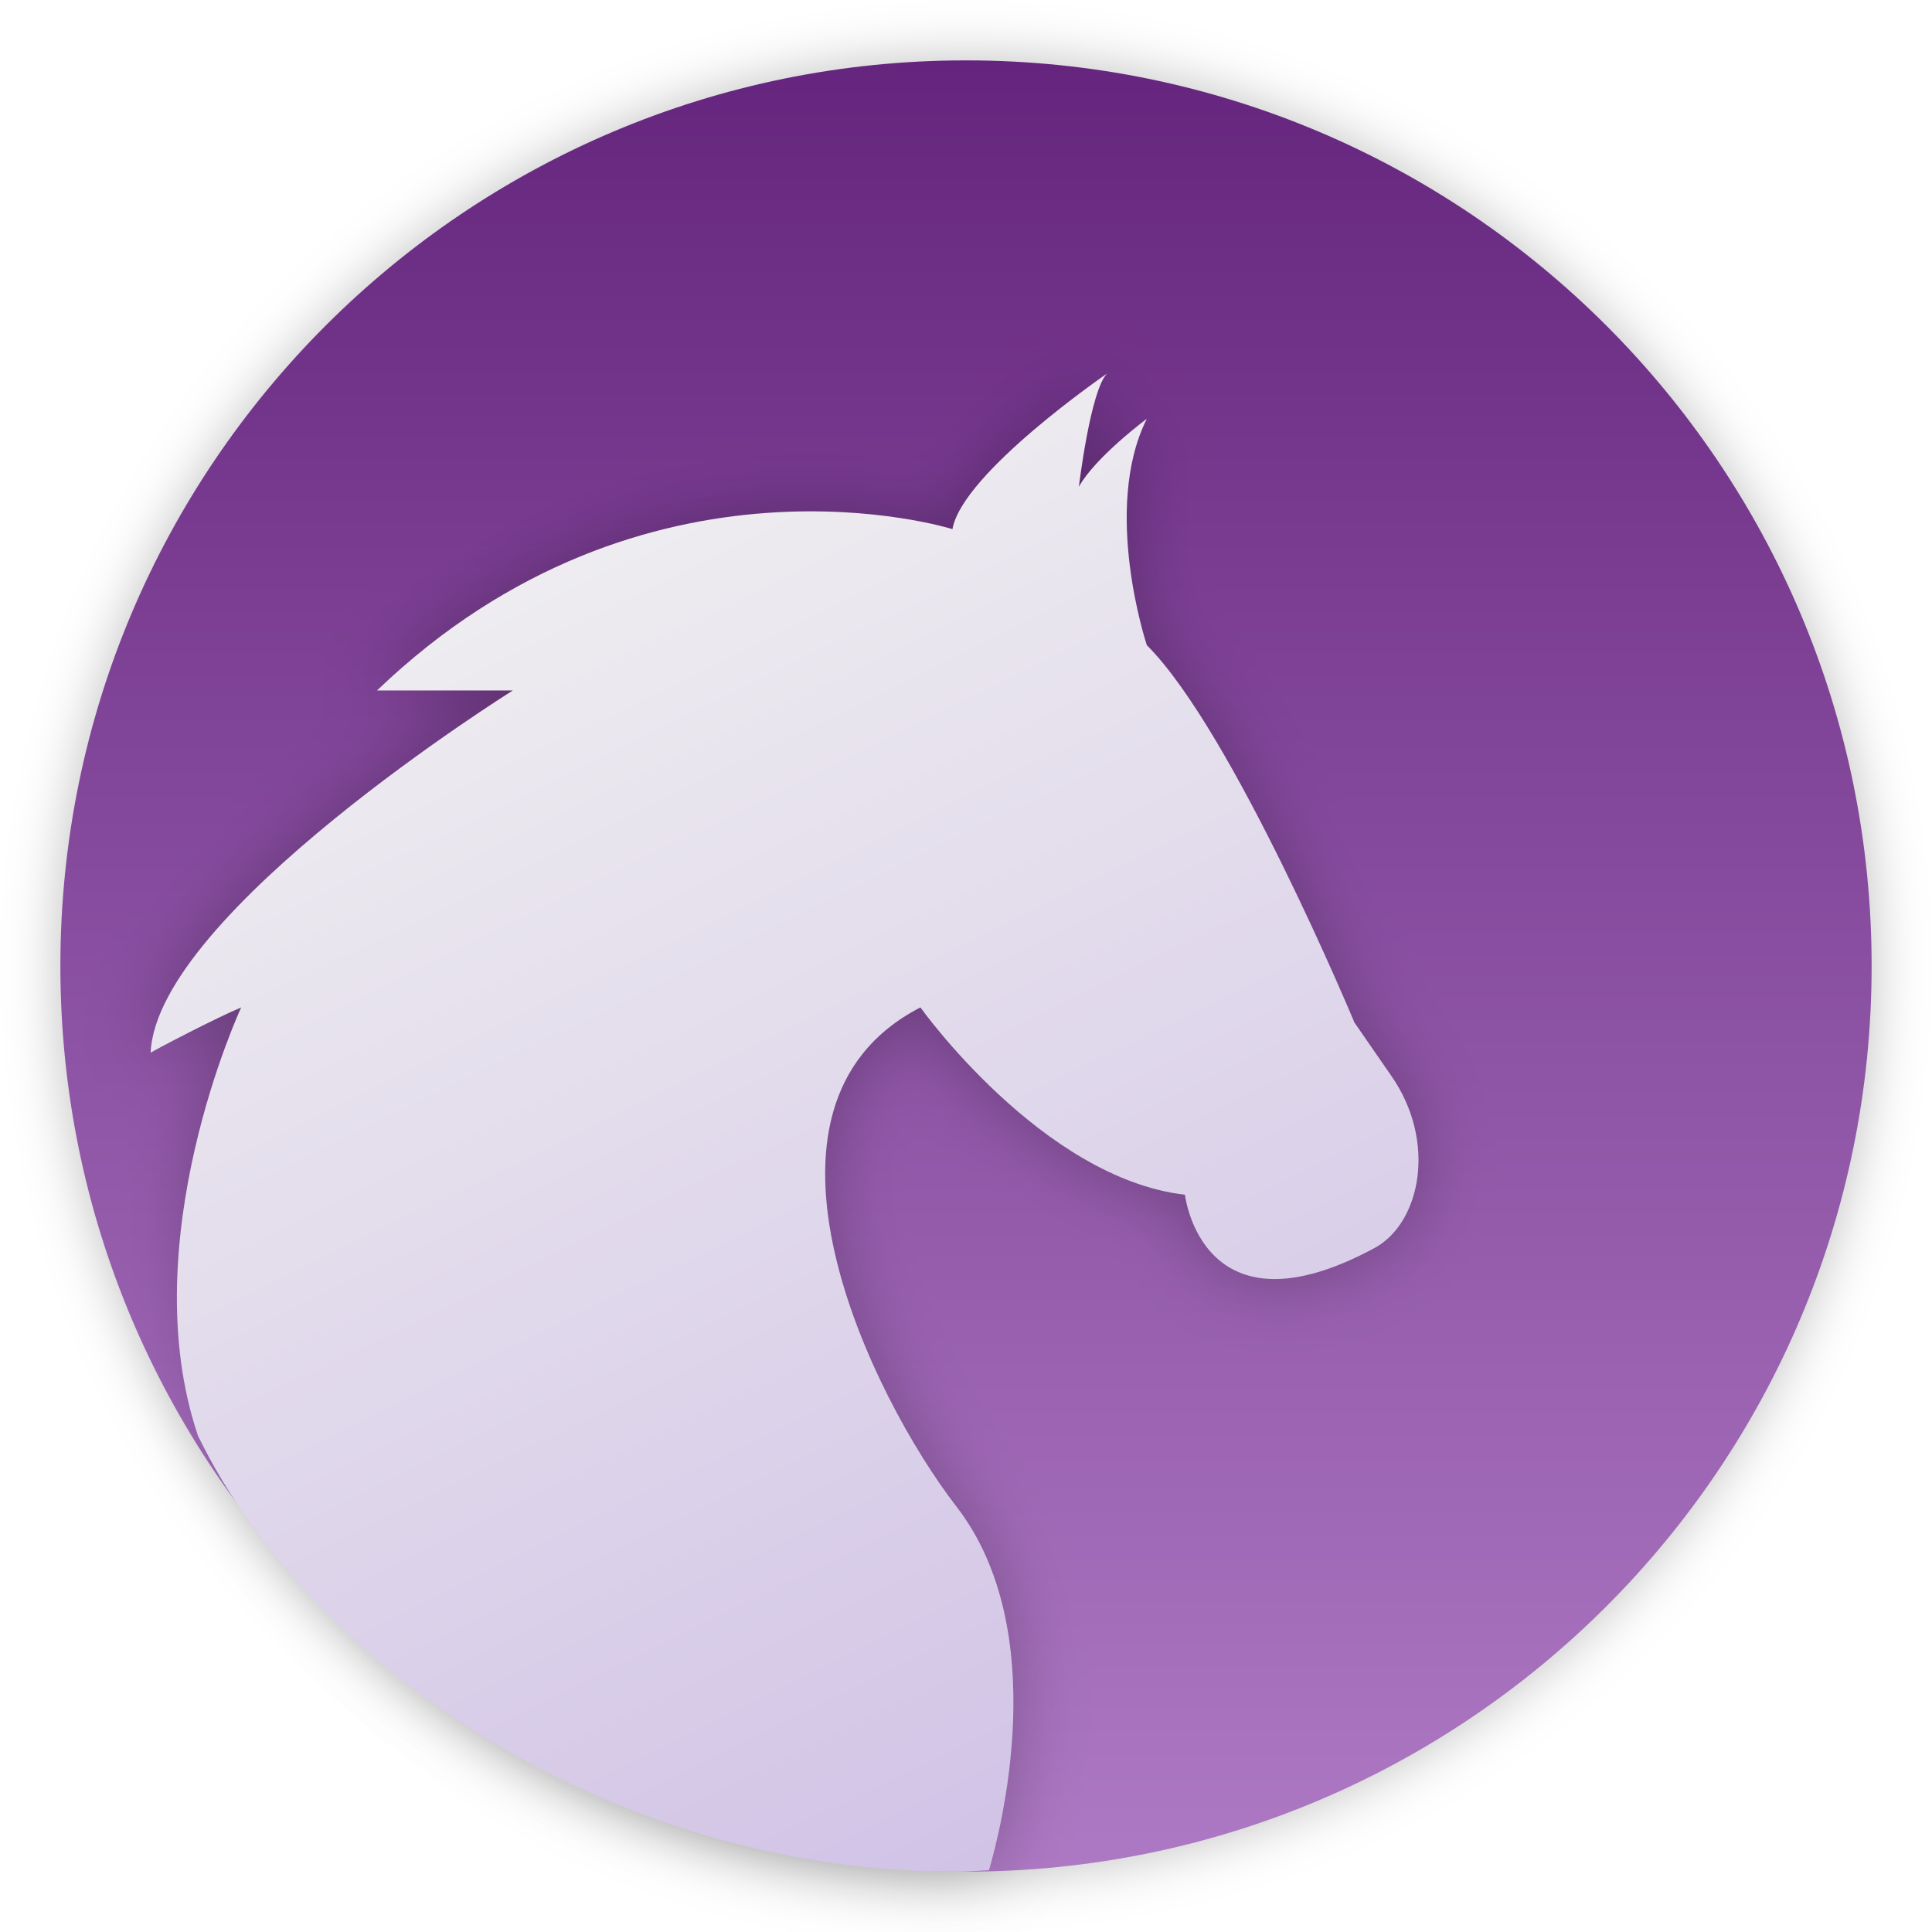
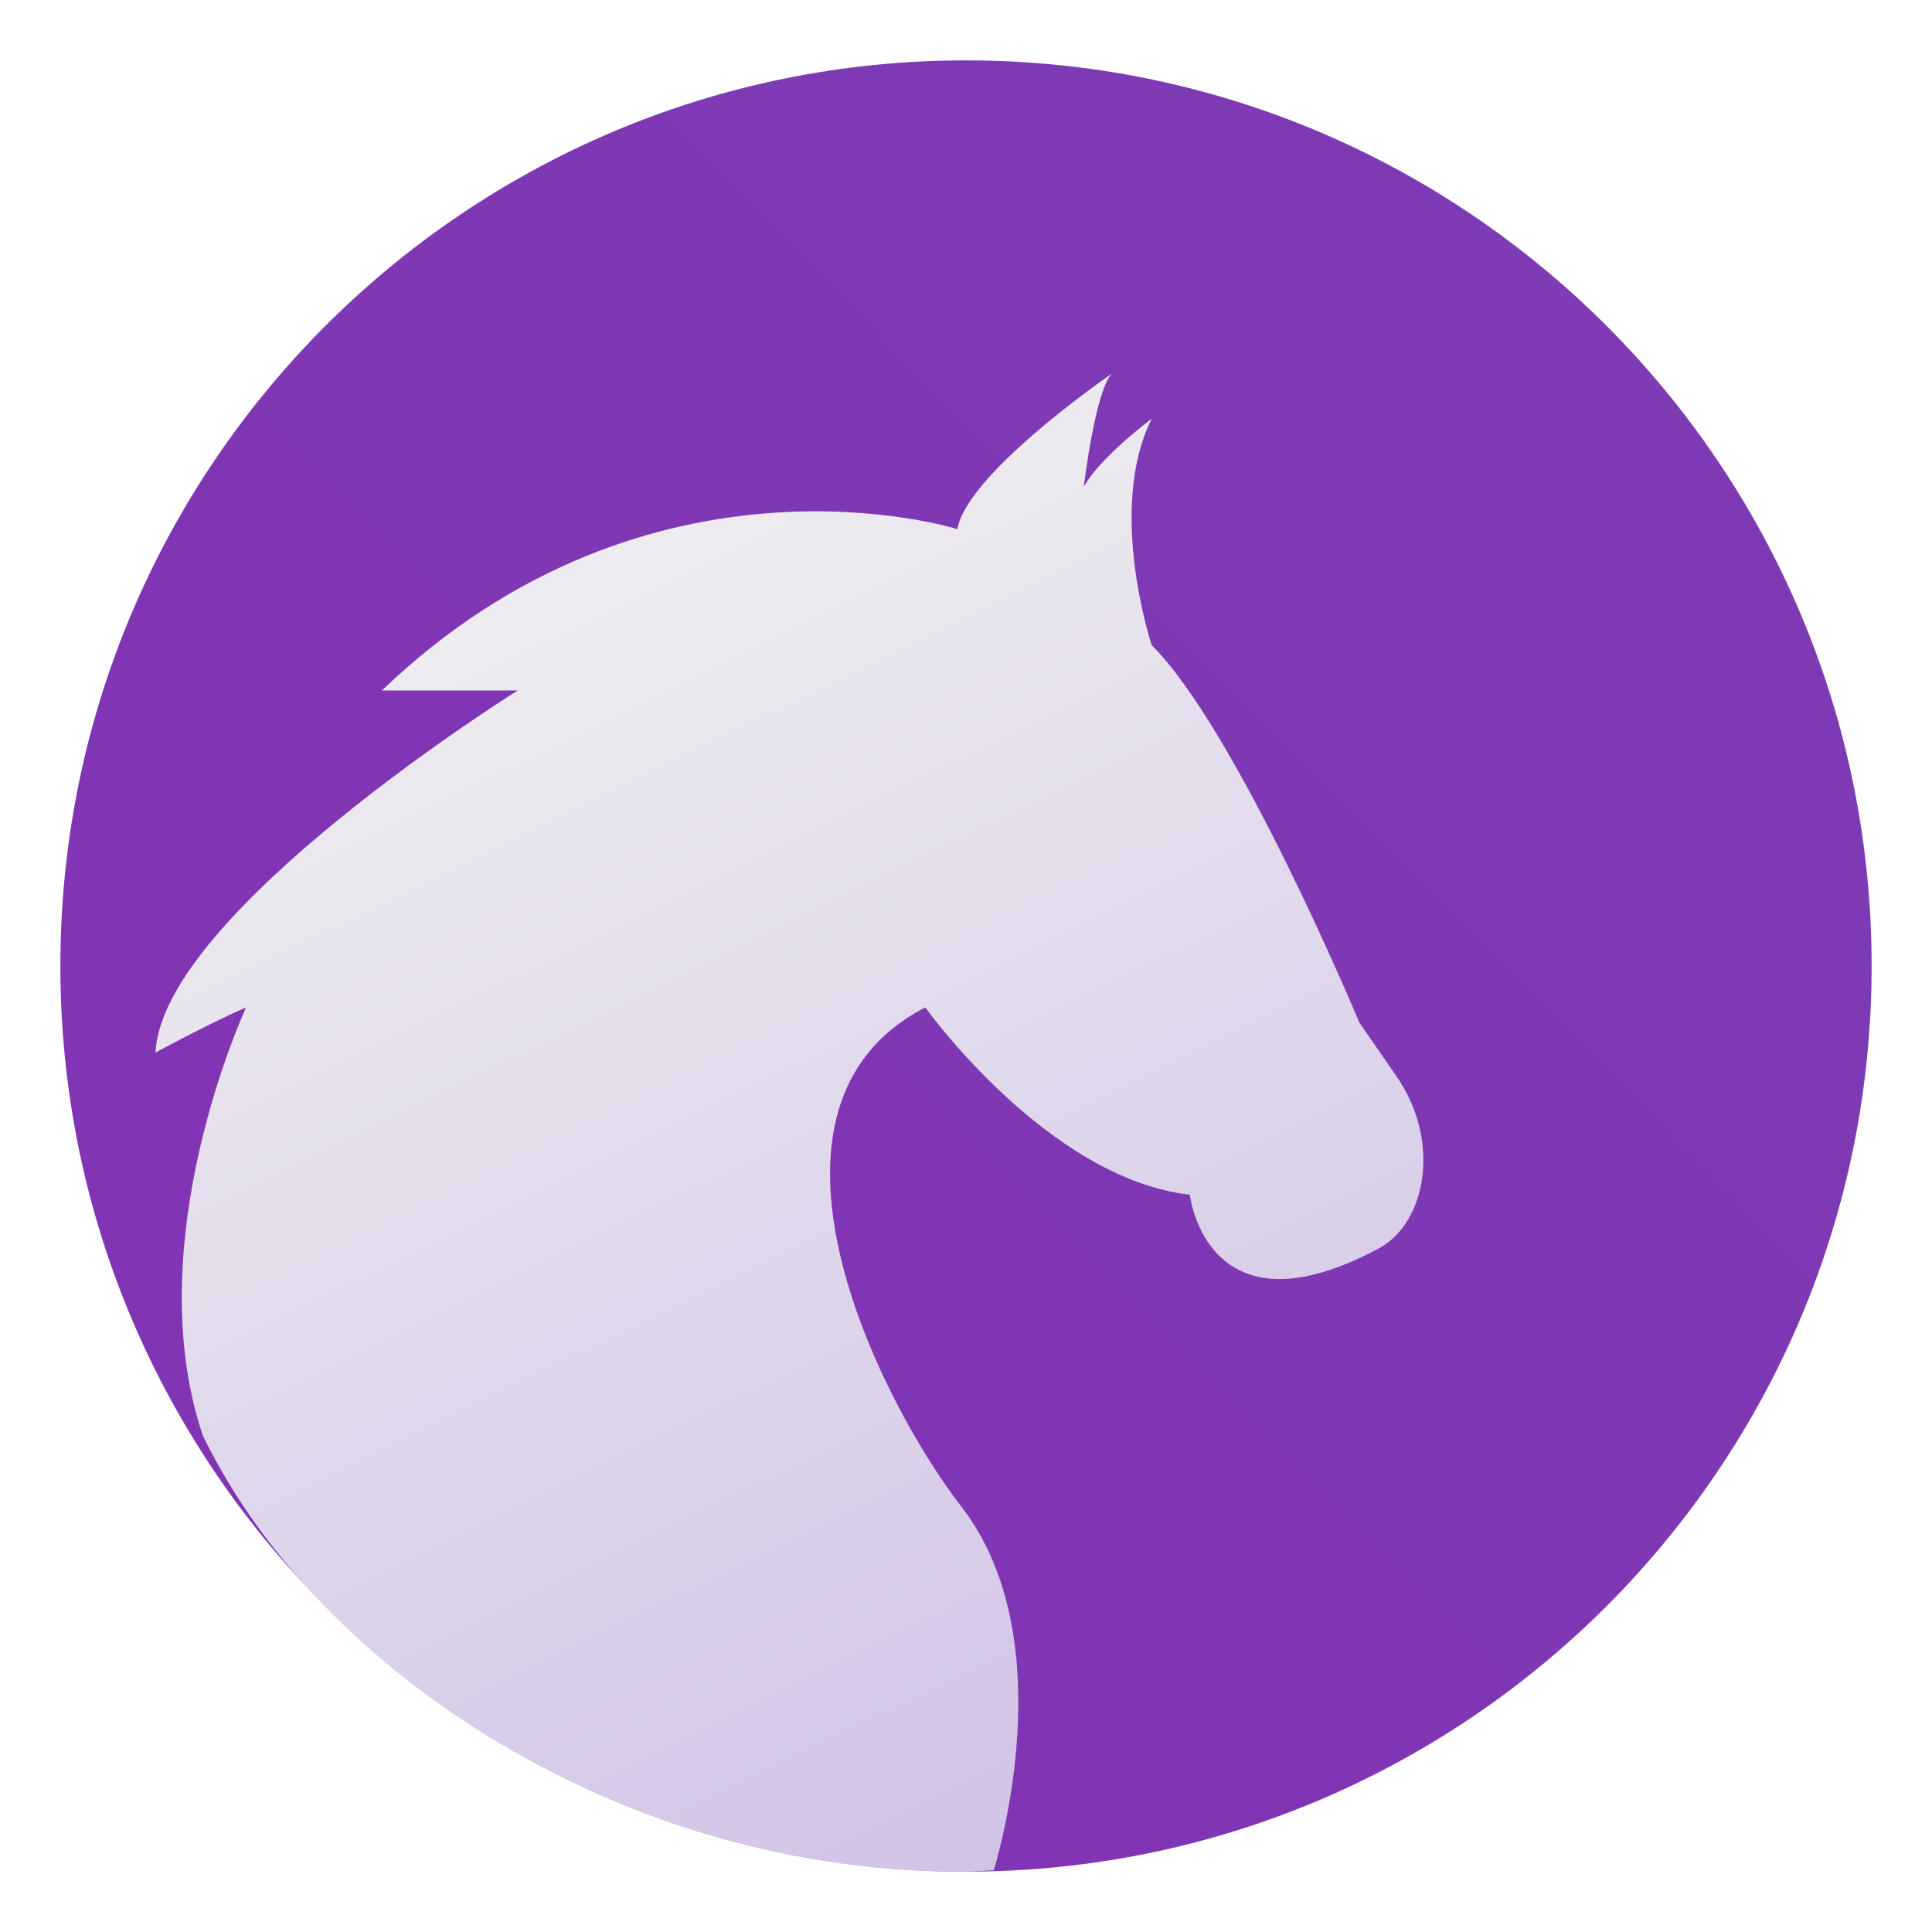
- <svg xmlns="http://www.w3.org/2000/svg" width="64" height="64" version="1.1">
+ <svg xmlns="http://www.w3.org/2000/svg" xmlns:xlink="http://www.w3.org/1999/xlink" width="64" height="64" version="1.1">
  <defs>
-     <filter id="d" x="-.036" y="-.036" width="1.072" height="1.072" color-interpolation-filters="sRGB">
-       <feGaussianBlur stdDeviation="14.344" />
-     </filter>
-     <linearGradient id="a" x1="32" x2="32" y1="2" y2="62" gradientUnits="userSpaceOnUse">
-       <stop stop-color="#65257e" offset="0" />
-       <stop stop-color="#ae79c4" offset="1" />
-     </linearGradient>
-     <linearGradient id="b" x1="30.207" x2="14" y1="43" y2="10" gradientTransform="matrix(1.5 0 0 1.5 -4.0095 -1.1281)" gradientUnits="userSpaceOnUse">
+     <linearGradient id="b" x1="30.207" x2="14" y1="43" y2="10" gradientTransform="matrix(1.5 0 0 1.5 -3.8479 -1.1281)" gradientUnits="userSpaceOnUse">
      <stop stop-color="#cebee5" offset="0" />
      <stop stop-color="#f1f1f1" offset="1" />
    </linearGradient>
-     <filter id="c" x="-.065" y="-.055" width="1.131" height="1.111" color-interpolation-filters="sRGB">
-       <feGaussianBlur stdDeviation="1.145" />
-     </filter>
+     <linearGradient id="linearGradient1005" x1="4.256" x2="43.744" y1="1047.8" y2="1008.7" gradientUnits="userSpaceOnUse">
+       <stop stop-color="#8232b4" offset="0" />
+       <stop stop-color="#7d3cb4" offset="1" />
+     </linearGradient>
+     <linearGradient id="linearGradient878" x1="4.256" x2="43.744" y1="1047.8" y2="1008.7" gradientUnits="userSpaceOnUse" xlink:href="#linearGradient1005" />
  </defs>
-   <circle transform="matrix(.062745 0 0 .062745 -.12549 -.12549)" cx="512" cy="512" r="478.12" filter="url(#d)" opacity=".25" stroke-width="15.938" style="paint-order:stroke markers fill" />
-   <circle cx="32" cy="32" r="30" fill="url(#a)" style="paint-order:stroke markers fill" />
-   <path d="m36.675 12.372s-4.796 3.289-5.124 5.156c0 0-10.146-3.207-19.061 5.344h4.5s-11.795 7.371-12 12c0.205-0.129 2.168-1.153 3-1.5 0 0-2.865 6.599-0.686 13.037 4.271 9.235 13.563 15.592 24.48 15.592 0.33 0 0.649-0.035 0.976-0.047 0.376-1.288 2.117-7.923-1.084-12.056-2.755-3.565-7.563-13.236-1.187-16.526 0 0 4.03 5.656 8.763 6.205 0 0 0.552 4.848 6.272 1.77 1.527-0.818 2.094-3.525 0.554-5.722l-1.213-1.755s-4.016-9.644-6.876-12.498c0 0-1.5-4.5 0-7.5 0 0-1.699 1.262-2.25 2.25 0 0 0.383-3.205 0.935-3.75z" filter="url(#c)" opacity=".25" />
-   <path d="m36.675 12.372s-4.796 3.289-5.124 5.156c0 0-10.146-3.207-19.061 5.344h4.5s-11.795 7.371-12 12c0.205-0.129 2.168-1.153 3-1.5 0 0-3.611 7.751-1.431 14.19 3.864 7.947 14.105 14.507 25.226 14.439 0.33-2e-3 0.649-0.035 0.976-0.047 0.376-1.288 2.117-7.923-1.084-12.056-2.755-3.565-7.563-13.236-1.187-16.526 0 0 4.03 5.656 8.763 6.205 0 0 0.552 4.848 6.272 1.77 1.527-0.818 2.094-3.525 0.554-5.722l-1.213-1.755s-4.016-9.644-6.876-12.498c0 0-1.5-4.5 0-7.5 0 0-1.699 1.262-2.25 2.25 0 0 0.383-3.205 0.935-3.75z" fill="url(#b)" />
+   <g transform="matrix(1.5,0,0,1.5,-4,-1510.6)" fill="url(#linearGradient878)" stroke-linejoin="round" stroke-width=".333">
+     <circle cx="24" cy="1028.4" r="20" fill="url(#linearGradient878)" stroke-width=".333" />
+   </g>
+   <path d="m36.837 12.372s-4.796 3.289-5.124 5.156c0 0-10.146-3.207-19.061 5.344h4.5s-11.795 7.371-12 12c0.205-0.129 2.168-1.153 3-1.5 0 0-3.611 7.751-1.431 14.19 3.864 7.947 14.105 14.507 25.226 14.439 0.33-2e-3 0.649-0.035 0.976-0.047 0.376-1.288 2.117-7.923-1.084-12.056-2.755-3.565-7.563-13.236-1.187-16.526 0 0 4.03 5.656 8.763 6.205 0 0 0.552 4.848 6.272 1.77 1.527-0.818 2.094-3.525 0.554-5.722l-1.213-1.755s-4.016-9.644-6.876-12.498c0 0-1.5-4.5 0-7.5 0 0-1.699 1.262-2.25 2.25 0 0 0.383-3.205 0.935-3.75z" fill="url(#b)" />
</svg>
